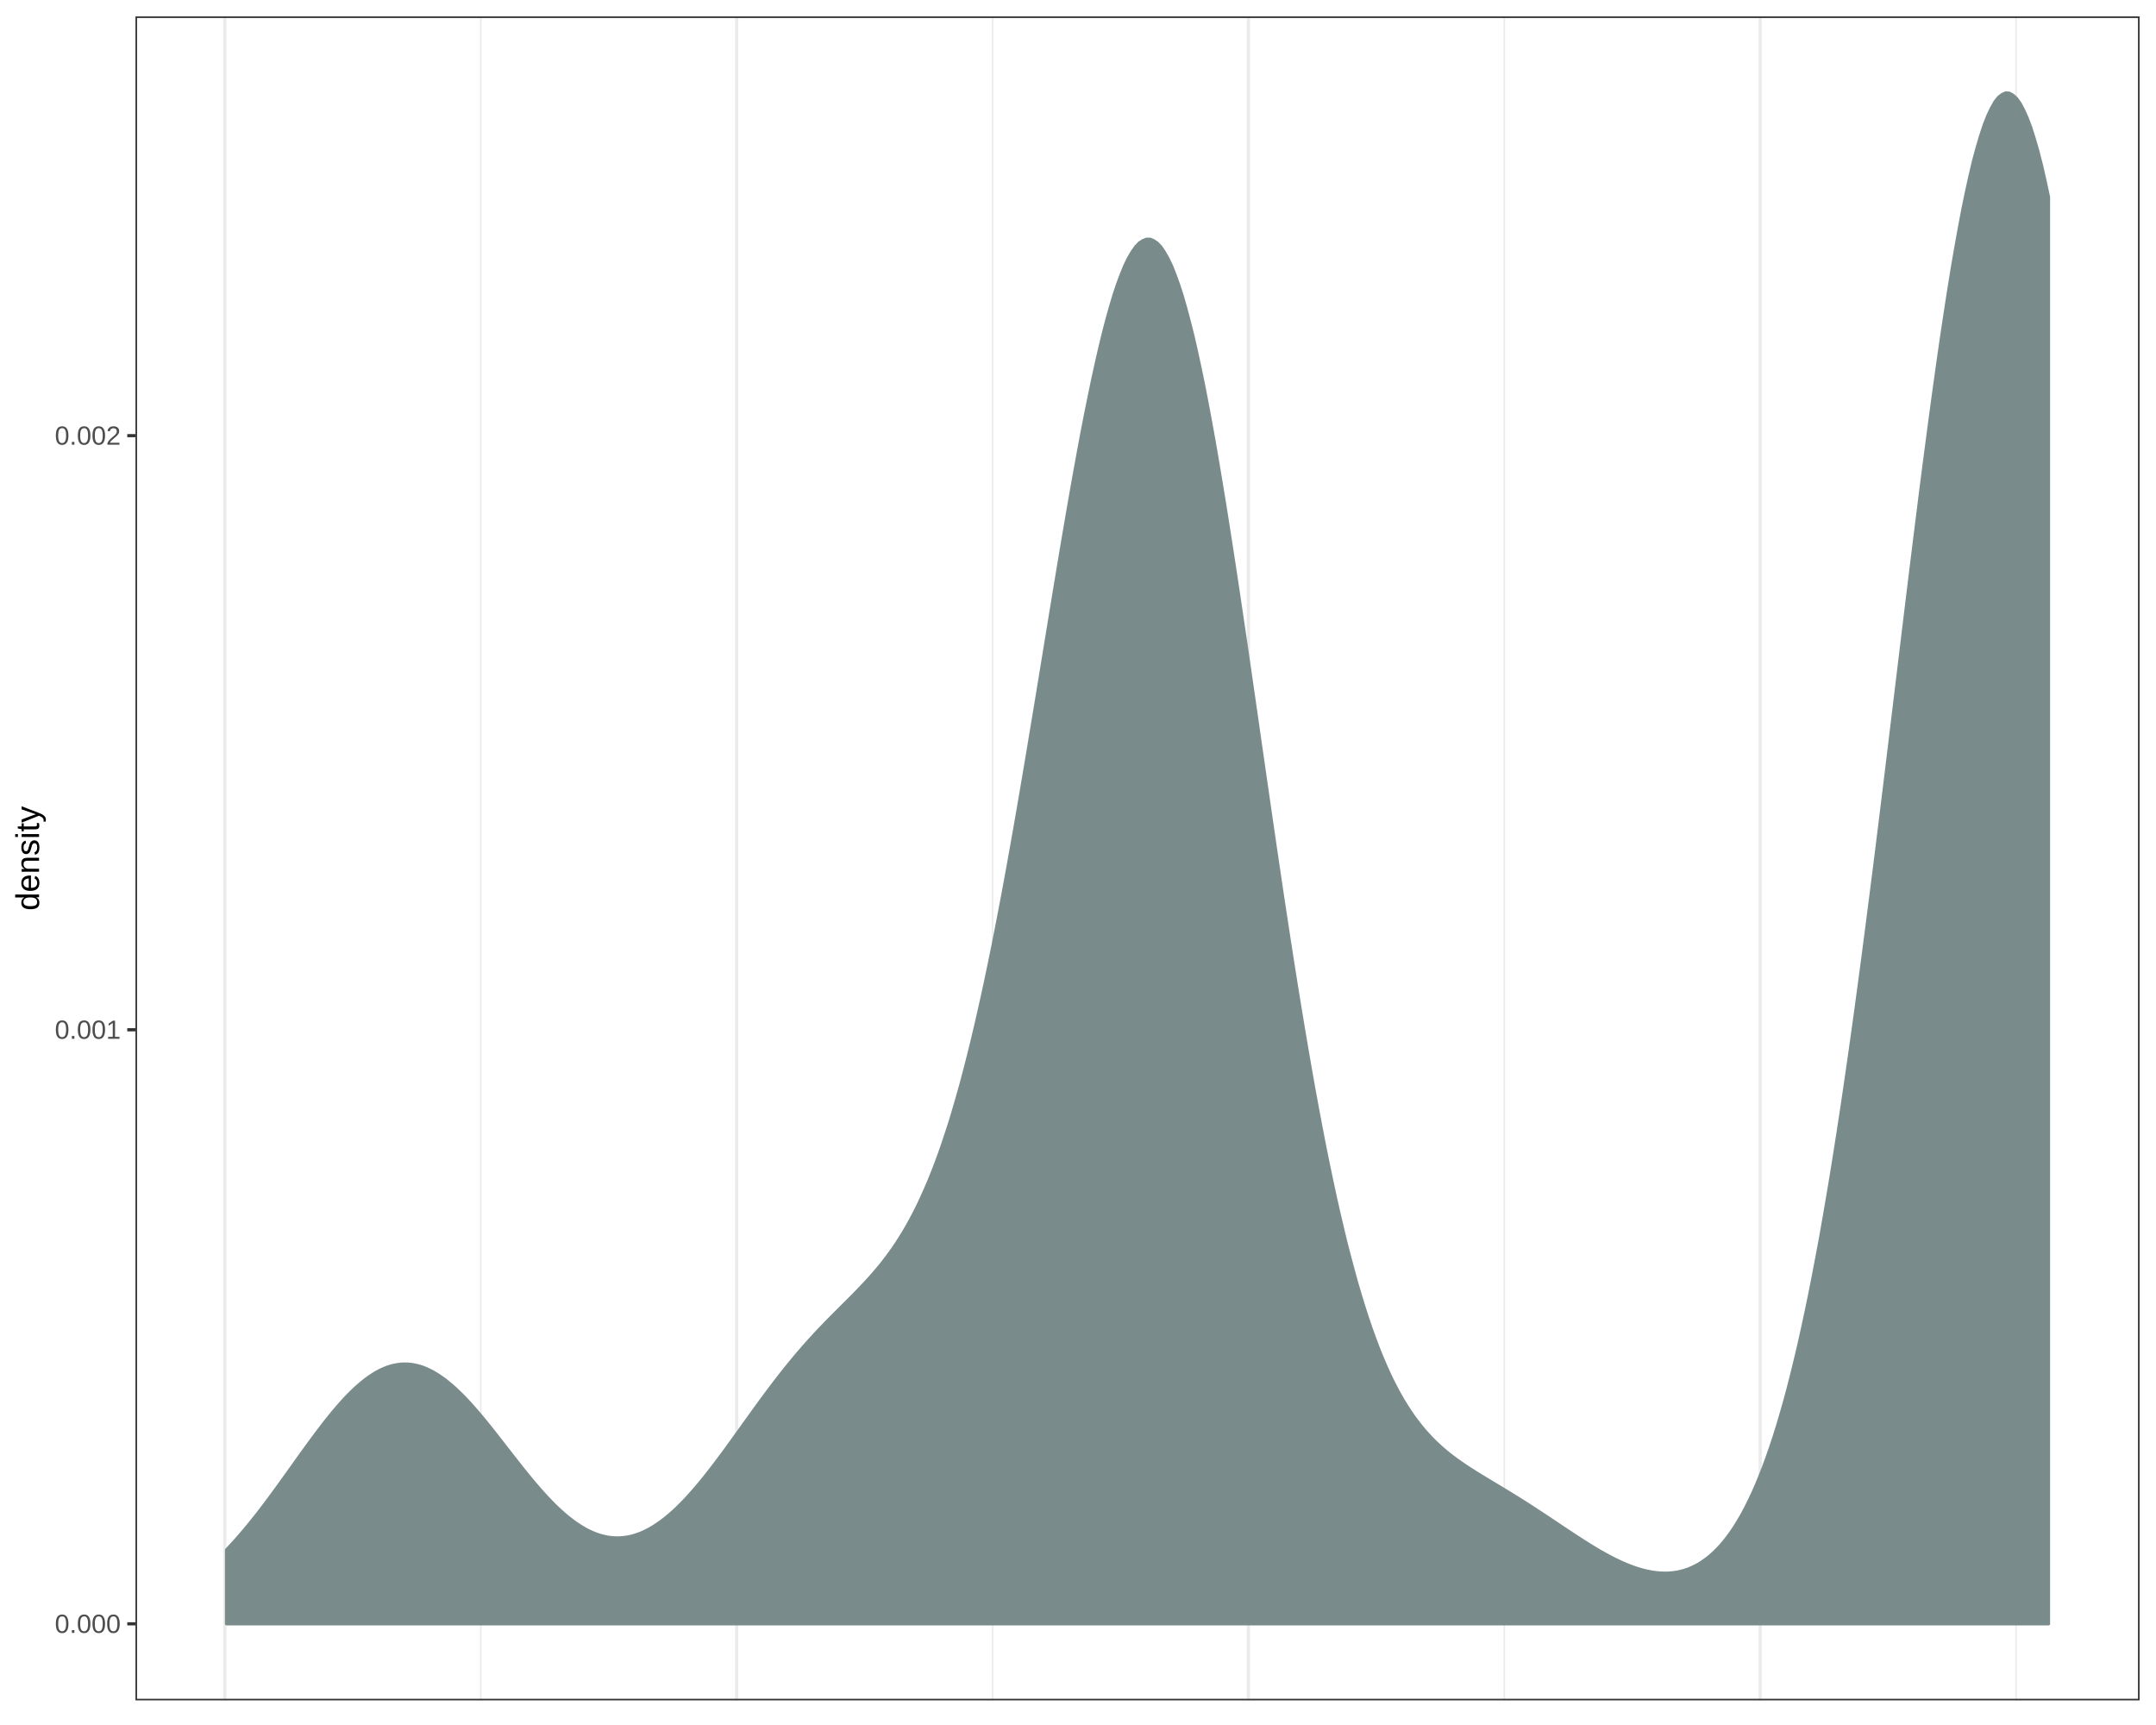
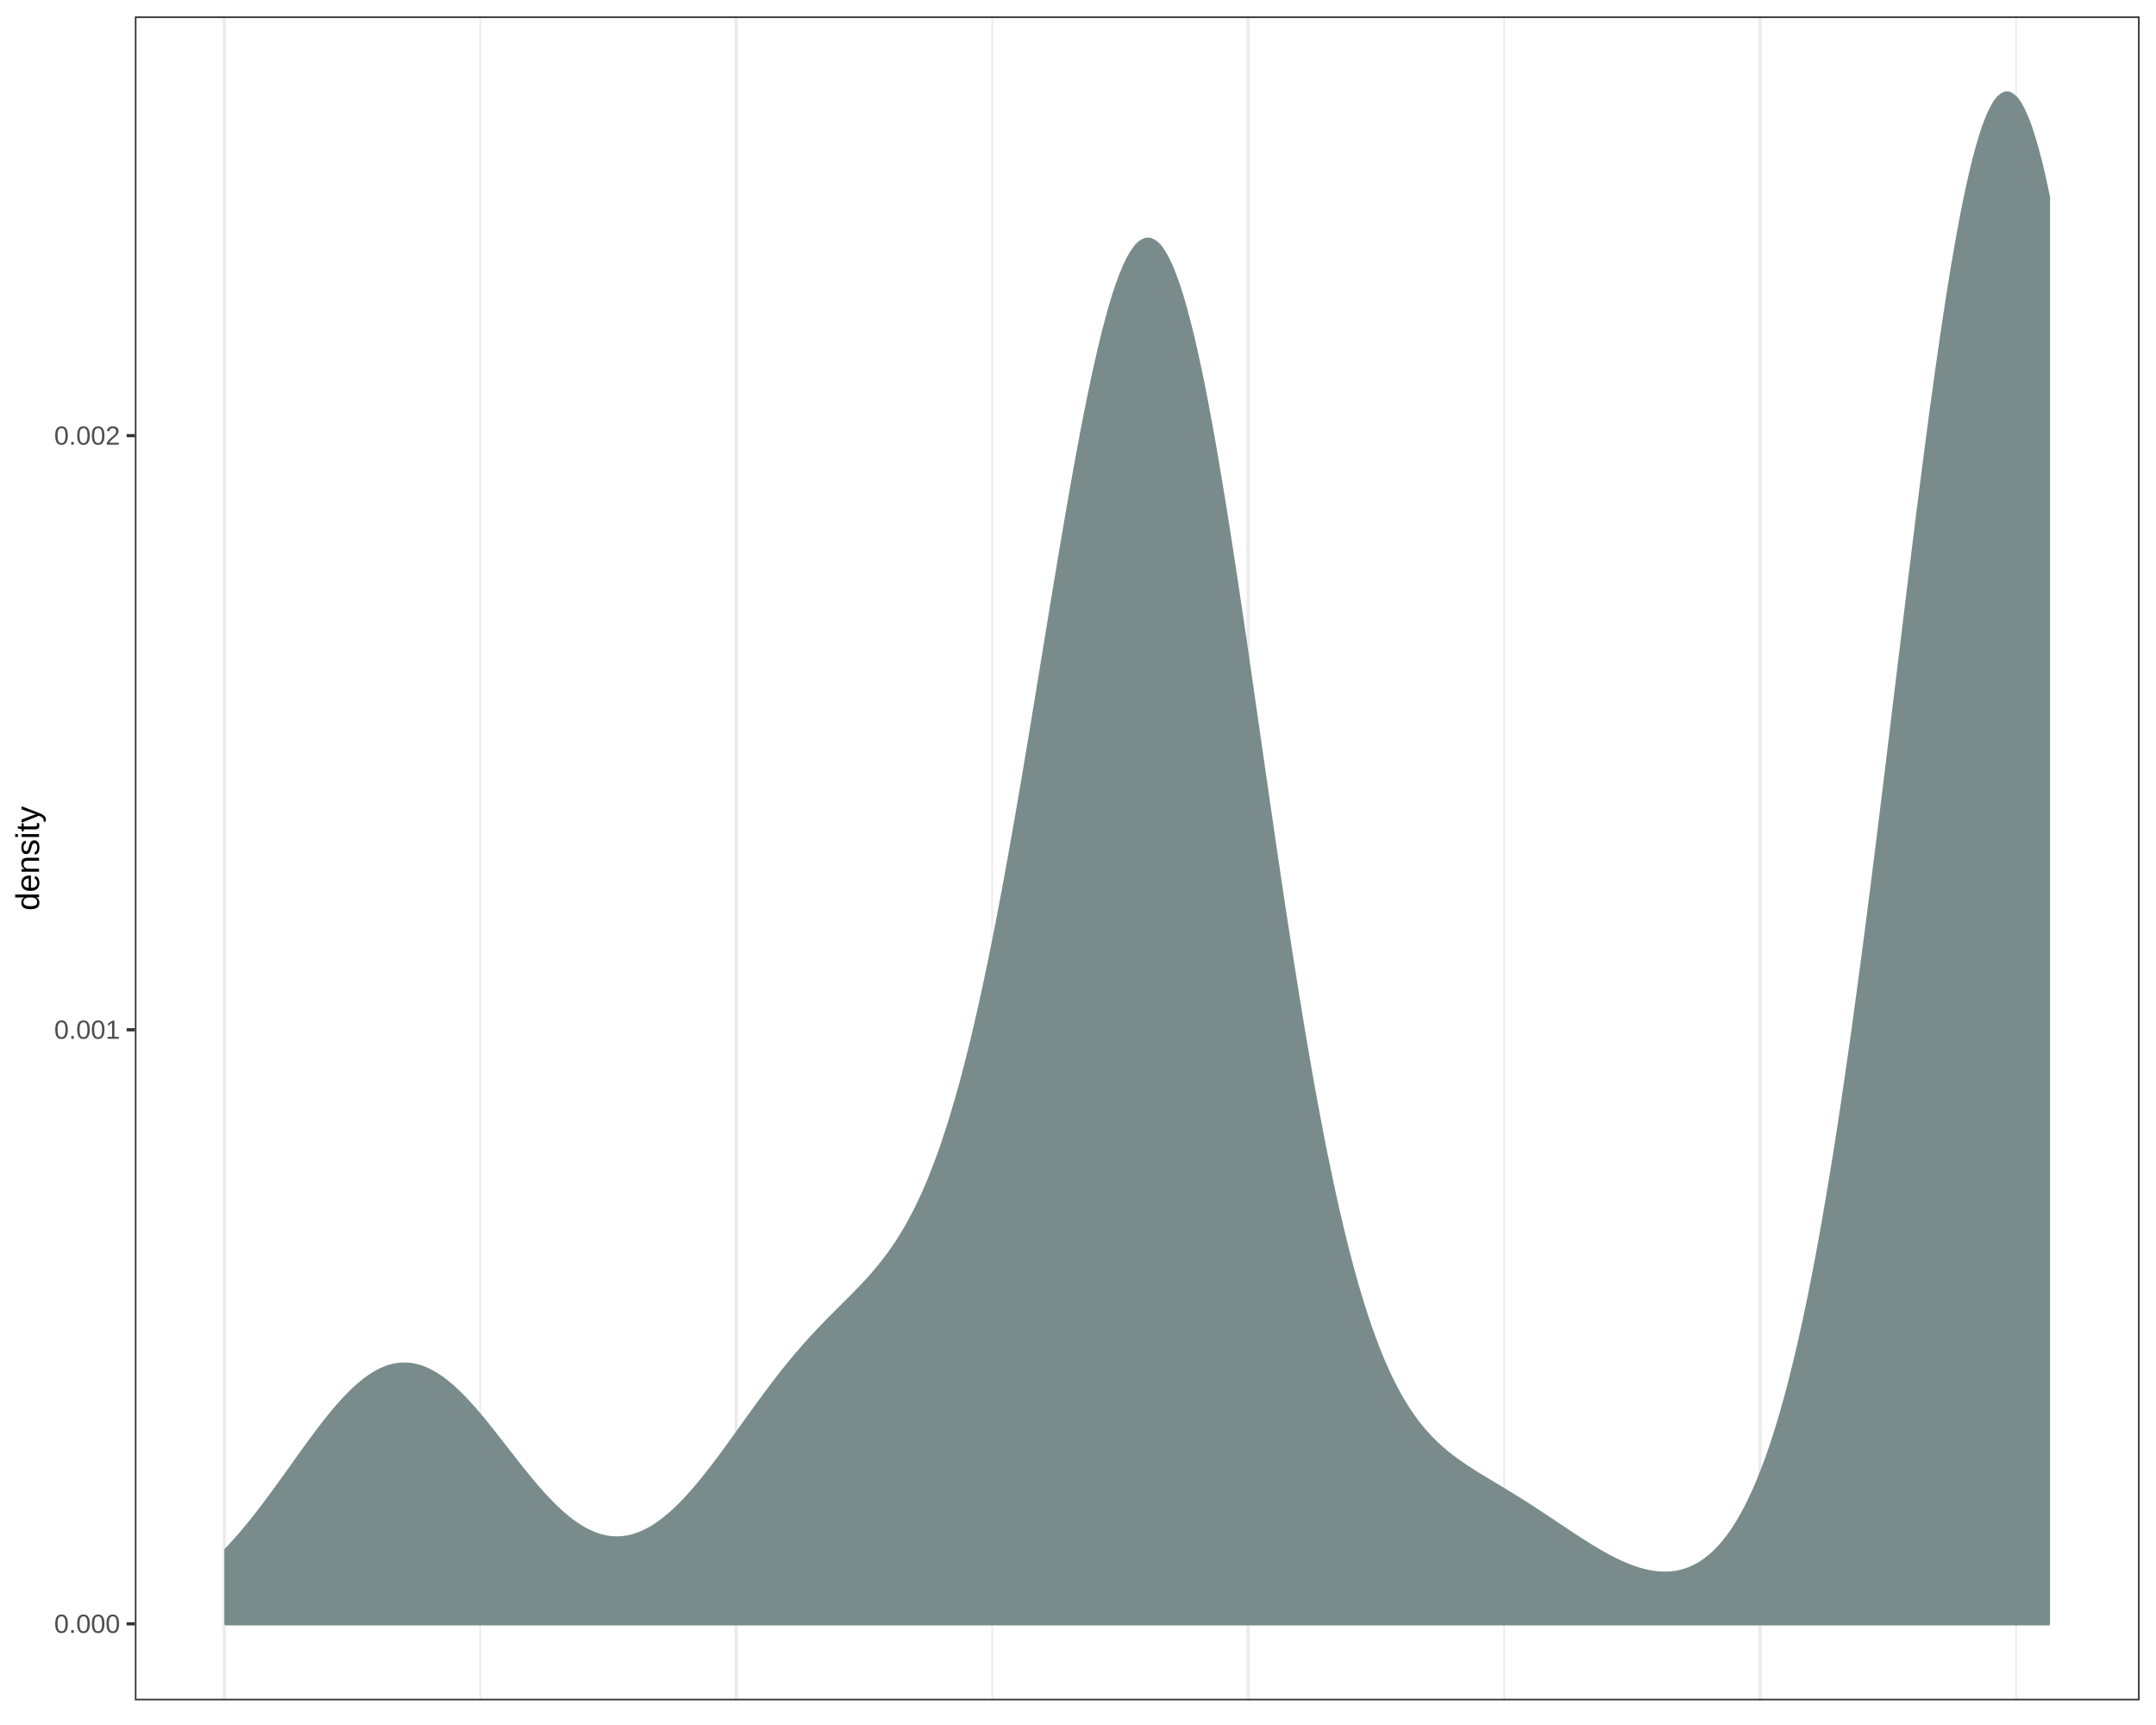
<svg xmlns="http://www.w3.org/2000/svg" viewBox="0 0 720.00 576.00">
  <defs>
    <style type="text/css">
    line, polyline, polygon, path, rect, circle {
      fill: none;
      stroke: #000000;
      stroke-linecap: round;
      stroke-linejoin: round;
      stroke-miterlimit: 10.00;
    }
  </style>
  </defs>
  <rect width="100%" height="100%" style="stroke: none; fill: #FFFFFF;" />
  <rect x="0.00" y="0.00" width="720.00" height="576.00" style="stroke-width: 1.07; stroke: #FFFFFF; fill: #FFFFFF;" />
  <defs>
-     <clipPath id="cpNDUuMjR8NzE0LjUyfDU2Ny43OHw1LjQ4">
-       <rect x="45.24" y="5.48" width="669.28" height="562.30" />
+     <clipPath id="cpNDUuMDN8NzE0LjUyfDU2Ny43OHw1LjQ4">
+       <rect x="45.03" y="5.48" width="669.49" height="562.30" />
    </clipPath>
  </defs>
-   <rect x="45.24" y="5.48" width="669.28" height="562.30" style="stroke-width: 1.07; stroke: none; fill: #FFFFFF;" clip-path="url(#cpNDUuMjR8NzE0LjUyfDU2Ny43OHw1LjQ4)" />
-   <polyline points="160.55,567.78 160.55,5.48 " style="stroke-width: 0.53; stroke: #EBEBEB; stroke-linecap: butt;" clip-path="url(#cpNDUuMjR8NzE0LjUyfDU2Ny43OHw1LjQ4)" />
-   <polyline points="331.46,567.78 331.46,5.48 " style="stroke-width: 0.53; stroke: #EBEBEB; stroke-linecap: butt;" clip-path="url(#cpNDUuMjR8NzE0LjUyfDU2Ny43OHw1LjQ4)" />
-   <polyline points="502.36,567.78 502.36,5.48 " style="stroke-width: 0.53; stroke: #EBEBEB; stroke-linecap: butt;" clip-path="url(#cpNDUuMjR8NzE0LjUyfDU2Ny43OHw1LjQ4)" />
-   <polyline points="673.27,567.78 673.27,5.48 " style="stroke-width: 0.53; stroke: #EBEBEB; stroke-linecap: butt;" clip-path="url(#cpNDUuMjR8NzE0LjUyfDU2Ny43OHw1LjQ4)" />
-   <polyline points="75.09,567.78 75.09,5.48 " style="stroke-width: 1.07; stroke: #EBEBEB; stroke-linecap: butt;" clip-path="url(#cpNDUuMjR8NzE0LjUyfDU2Ny43OHw1LjQ4)" />
-   <polyline points="246.00,567.78 246.00,5.48 " style="stroke-width: 1.07; stroke: #EBEBEB; stroke-linecap: butt;" clip-path="url(#cpNDUuMjR8NzE0LjUyfDU2Ny43OHw1LjQ4)" />
-   <polyline points="416.91,567.78 416.91,5.48 " style="stroke-width: 1.07; stroke: #EBEBEB; stroke-linecap: butt;" clip-path="url(#cpNDUuMjR8NzE0LjUyfDU2Ny43OHw1LjQ4)" />
-   <polyline points="587.82,567.78 587.82,5.48 " style="stroke-width: 1.07; stroke: #EBEBEB; stroke-linecap: butt;" clip-path="url(#cpNDUuMjR8NzE0LjUyfDU2Ny43OHw1LjQ4)" />
-   <polygon points="75.66,517.52 76.85,516.25 78.04,514.96 79.23,513.63 80.42,512.26 81.61,510.86 82.80,509.43 84.00,507.96 85.19,506.47 86.38,504.95 87.57,503.40 88.76,501.83 89.95,500.23 91.14,498.62 92.33,496.99 93.52,495.35 94.71,493.69 95.90,492.03 97.09,490.37 98.28,488.70 99.47,487.03 100.66,485.37 101.86,483.72 103.05,482.08 104.24,480.46 105.43,478.86 106.62,477.28 107.81,475.72 109.00,474.20 110.19,472.72 111.38,471.26 112.57,469.87 113.76,468.51 114.95,467.19 116.14,465.95 117.33,464.75 118.53,463.60 119.72,462.54 120.91,461.54 122.10,460.59 123.29,459.73 124.48,458.94 125.67,458.22 126.86,457.58 128.05,457.04 129.24,456.55 130.43,456.17 131.62,455.87 132.81,455.65 134.00,455.51 135.19,455.48 136.39,455.51 137.58,455.63 138.77,455.86 139.96,456.15 141.15,456.52 142.34,457.00 143.53,457.55 144.72,458.16 145.91,458.88 147.10,459.65 148.29,460.49 149.48,461.42 150.67,462.41 151.86,463.44 153.05,464.57 154.25,465.74 155.44,466.94 156.63,468.22 157.82,469.54 159.01,470.89 160.20,472.28 161.39,473.71 162.58,475.16 163.77,476.64 164.96,478.14 166.15,479.65 167.34,481.18 168.53,482.71 169.72,484.24 170.91,485.77 172.11,487.30 173.30,488.81 174.49,490.32 175.68,491.79 176.87,493.26 178.06,494.69 179.25,496.09 180.44,497.46 181.63,498.80 182.82,500.08 184.01,501.33 185.20,502.54 186.39,503.68 187.58,504.78 188.78,505.84 189.97,506.81 191.16,507.73 192.35,508.61 193.54,509.39 194.73,510.13 195.92,510.81 197.11,511.39 198.30,511.91 199.49,512.38 200.68,512.75 201.87,513.05 203.06,513.30 204.25,513.44 205.44,513.52 206.64,513.54 207.83,513.47 209.02,513.32 210.21,513.11 211.40,512.82 212.59,512.44 213.78,512.01 214.97,511.50 216.16,510.91 217.35,510.26 218.54,509.54 219.73,508.74 220.92,507.89 222.11,506.98 223.30,505.99 224.50,504.96 225.69,503.87 226.88,502.70 228.07,501.50 229.26,500.25 230.45,498.94 231.64,497.59 232.83,496.21 234.02,494.77 235.21,493.31 236.40,491.81 237.59,490.28 238.78,488.72 239.97,487.14 241.17,485.54 242.36,483.92 243.55,482.28 244.74,480.64 245.93,478.98 247.12,477.33 248.31,475.67 249.50,474.01 250.69,472.35 251.88,470.70 253.07,469.06 254.26,467.43 255.45,465.82 256.64,464.22 257.83,462.64 259.03,461.08 260.22,459.54 261.41,458.02 262.60,456.53 263.79,455.07 264.98,453.62 266.17,452.20 267.36,450.82 268.55,449.45 269.74,448.11 270.93,446.80 272.12,445.51 273.31,444.23 274.50,442.99 275.69,441.75 276.89,440.53 278.08,439.33 279.27,438.14 280.46,436.95 281.65,435.76 282.84,434.58 284.03,433.39 285.22,432.18 286.41,430.96 287.60,429.73 288.79,428.46 289.98,427.17 291.17,425.84 292.36,424.46 293.56,423.04 294.75,421.56 295.94,420.02 297.13,418.41 298.32,416.73 299.51,414.97 300.70,413.10 301.89,411.16 303.08,409.12 304.27,406.94 305.46,404.67 306.65,402.29 307.84,399.74 309.03,397.09 310.22,394.32 311.42,391.34 312.61,388.25 313.80,385.03 314.99,381.58 316.18,378.00 317.37,374.30 318.56,370.34 319.75,366.24 320.94,362.01 322.13,357.53 323.32,352.89 324.51,348.12 325.70,343.10 326.89,337.93 328.08,332.62 329.28,327.08 330.47,321.38 331.66,315.55 332.85,309.52 334.04,303.34 335.23,297.04 336.42,290.57 337.61,283.96 338.80,277.26 339.99,270.43 341.18,263.48 342.37,256.47 343.56,249.36 344.75,242.19 345.95,234.98 347.14,227.73 348.33,220.45 349.52,213.18 350.71,205.91 351.90,198.68 353.09,191.50 354.28,184.36 355.47,177.35 356.66,170.42 357.85,163.58 359.04,156.94 360.23,150.44 361.42,144.06 362.61,137.97 363.81,132.07 365.00,126.34 366.19,120.95 367.38,115.81 368.57,110.89 369.76,106.36 370.95,102.13 372.14,98.16 373.33,94.62 374.52,91.45 375.71,88.56 376.90,86.12 378.09,84.11 379.28,82.40 380.47,81.14 381.67,80.36 382.86,79.89 384.05,79.88 385.24,80.36 386.43,81.17 387.62,82.41 388.81,84.17 390.00,86.25 391.19,88.72 392.38,91.72 393.57,95.02 394.76,98.67 395.95,102.84 397.14,107.29 398.34,112.03 399.53,117.26 400.72,122.74 401.91,128.46 403.10,134.62 404.29,140.99 405.48,147.57 406.67,154.49 407.86,161.60 409.05,168.87 410.24,176.39 411.43,184.05 412.62,191.83 413.81,199.78 415.00,207.83 416.20,215.94 417.39,224.14 418.58,232.39 419.77,240.66 420.96,248.95 422.15,257.23 423.34,265.48 424.53,273.70 425.72,281.85 426.91,289.94 428.10,297.94 429.29,305.82 430.48,313.60 431.67,321.27 432.86,328.76 434.06,336.13 435.25,343.37 436.44,350.37 437.63,357.24 438.82,363.95 440.01,370.40 441.20,376.70 442.39,382.85 443.58,388.70 444.77,394.39 445.96,399.92 447.15,405.16 448.34,410.23 449.53,415.14 450.73,419.77 451.92,424.22 453.11,428.51 454.30,432.55 455.49,436.41 456.68,440.11 457.87,443.59 459.06,446.88 460.25,450.04 461.44,453.00 462.63,455.78 463.82,458.44 465.01,460.93 466.20,463.26 467.39,465.48 468.59,467.56 469.78,469.49 470.97,471.33 472.16,473.06 473.35,474.66 474.54,476.18 475.73,477.62 476.92,478.95 478.11,480.22 479.30,481.42 480.49,482.54 481.68,483.61 482.87,484.63 484.06,485.59 485.25,486.51 486.45,487.40 487.64,488.24 488.83,489.07 490.02,489.87 491.21,490.64 492.40,491.39 493.59,492.14 494.78,492.87 495.97,493.59 497.16,494.31 498.35,495.03 499.54,495.74 500.73,496.46 501.92,497.18 503.12,497.90 504.31,498.63 505.50,499.36 506.69,500.10 507.88,500.84 509.07,501.59 510.26,502.35 511.45,503.12 512.64,503.89 513.83,504.67 515.02,505.45 516.21,506.24 517.40,507.03 518.59,507.82 519.78,508.62 520.98,509.42 522.17,510.21 523.36,511.01 524.55,511.80 525.74,512.58 526.93,513.36 528.12,514.13 529.31,514.89 530.50,515.64 531.69,516.37 532.88,517.09 534.07,517.80 535.26,518.48 536.45,519.14 537.64,519.78 538.84,520.40 540.03,520.99 541.22,521.55 542.41,522.08 543.60,522.58 544.79,523.04 545.98,523.47 547.17,523.86 548.36,524.21 549.55,524.51 550.74,524.77 551.93,524.98 553.12,525.15 554.31,525.25 555.51,525.31 556.70,525.31 557.89,525.23 559.08,525.11 560.27,524.92 561.46,524.65 562.65,524.31 563.84,523.91 565.03,523.40 566.22,522.82 567.41,522.18 568.60,521.40 569.79,520.55 570.98,519.62 572.17,518.55 573.37,517.38 574.56,516.13 575.75,514.72 576.94,513.20 578.13,511.58 579.32,509.79 580.51,507.86 581.70,505.82 582.89,503.61 584.08,501.23 585.27,498.73 586.46,496.04 587.65,493.17 588.84,490.15 590.03,486.94 591.23,483.51 592.42,479.93 593.61,476.15 594.80,472.13 595.99,467.94 597.18,463.55 598.37,458.88 599.56,454.04 600.75,449.00 601.94,443.66 603.13,438.15 604.32,432.43 605.51,426.40 606.70,420.19 607.90,413.79 609.09,407.06 610.28,400.15 611.47,393.06 612.66,385.65 613.85,378.06 615.04,370.31 616.23,362.26 617.42,354.04 618.61,345.67 619.80,337.05 620.99,328.26 622.18,319.34 623.37,310.23 624.56,300.97 625.76,291.62 626.95,282.12 628.14,272.52 629.33,262.85 630.52,253.10 631.71,243.30 632.90,233.48 634.09,223.64 635.28,213.82 636.47,204.02 637.66,194.27 638.85,184.62 640.04,175.04 641.23,165.57 642.42,156.29 643.62,147.14 644.81,138.15 646.00,129.45 647.19,120.94 648.38,112.64 649.57,104.74 650.76,97.08 651.95,89.67 653.14,82.77 654.33,76.16 655.52,69.85 656.71,64.10 657.90,58.72 659.09,53.68 660.29,49.24 661.48,45.24 662.67,41.62 663.86,38.61 665.05,36.10 666.24,33.99 667.43,32.50 668.62,31.57 669.81,31.04 671.00,31.11 672.19,31.78 673.38,32.85 674.57,34.48 675.76,36.73 676.95,39.38 678.15,42.54 679.34,46.31 680.53,50.46 681.72,55.06 682.91,60.26 684.10,65.79 684.10,542.22 682.91,542.22 681.72,542.22 680.53,542.22 679.34,542.22 678.15,542.22 676.95,542.22 675.76,542.22 674.57,542.22 673.38,542.22 672.19,542.22 671.00,542.22 669.81,542.22 668.62,542.22 667.43,542.22 666.24,542.22 665.05,542.22 663.86,542.22 662.67,542.22 661.48,542.22 660.29,542.22 659.09,542.22 657.90,542.22 656.71,542.22 655.52,542.22 654.33,542.22 653.14,542.22 651.95,542.22 650.76,542.22 649.57,542.22 648.38,542.22 647.19,542.22 646.00,542.22 644.81,542.22 643.62,542.22 642.42,542.22 641.23,542.22 640.04,542.22 638.85,542.22 637.66,542.22 636.47,542.22 635.28,542.22 634.09,542.22 632.90,542.22 631.71,542.22 630.52,542.22 629.33,542.22 628.14,542.22 626.95,542.22 625.76,542.22 624.56,542.22 623.37,542.22 622.18,542.22 620.99,542.22 619.80,542.22 618.61,542.22 617.42,542.22 616.23,542.22 615.04,542.22 613.85,542.22 612.66,542.22 611.47,542.22 610.28,542.22 609.09,542.22 607.90,542.22 606.70,542.22 605.51,542.22 604.32,542.22 603.13,542.22 601.94,542.22 600.75,542.22 599.56,542.22 598.37,542.22 597.18,542.22 595.99,542.22 594.80,542.22 593.61,542.22 592.42,542.22 591.23,542.22 590.03,542.22 588.84,542.22 587.65,542.22 586.46,542.22 585.27,542.22 584.08,542.22 582.89,542.22 581.70,542.22 580.51,542.22 579.32,542.22 578.13,542.22 576.94,542.22 575.75,542.22 574.56,542.22 573.37,542.22 572.17,542.22 570.98,542.22 569.79,542.22 568.60,542.22 567.41,542.22 566.22,542.22 565.03,542.22 563.84,542.22 562.65,542.22 561.46,542.22 560.27,542.22 559.08,542.22 557.89,542.22 556.70,542.22 555.51,542.22 554.31,542.22 553.12,542.22 551.93,542.22 550.74,542.22 549.55,542.22 548.36,542.22 547.17,542.22 545.98,542.22 544.79,542.22 543.60,542.22 542.41,542.22 541.22,542.22 540.03,542.22 538.84,542.22 537.64,542.22 536.45,542.22 535.26,542.22 534.07,542.22 532.88,542.22 531.69,542.22 530.50,542.22 529.31,542.22 528.12,542.22 526.93,542.22 525.74,542.22 524.55,542.22 523.36,542.22 522.17,542.22 520.98,542.22 519.78,542.22 518.59,542.22 517.40,542.22 516.21,542.22 515.02,542.22 513.83,542.22 512.64,542.22 511.45,542.22 510.26,542.22 509.07,542.22 507.88,542.22 506.69,542.22 505.50,542.22 504.31,542.22 503.12,542.22 501.92,542.22 500.73,542.22 499.54,542.22 498.35,542.22 497.16,542.22 495.97,542.22 494.78,542.22 493.59,542.22 492.40,542.22 491.21,542.22 490.02,542.22 488.83,542.22 487.64,542.22 486.45,542.22 485.25,542.22 484.06,542.22 482.87,542.22 481.68,542.22 480.49,542.22 479.30,542.22 478.11,542.22 476.92,542.22 475.73,542.22 474.54,542.22 473.35,542.22 472.16,542.22 470.97,542.22 469.78,542.22 468.59,542.22 467.39,542.22 466.20,542.22 465.01,542.22 463.82,542.22 462.63,542.22 461.44,542.22 460.25,542.22 459.06,542.22 457.87,542.22 456.68,542.22 455.49,542.22 454.30,542.22 453.11,542.22 451.92,542.22 450.73,542.22 449.53,542.22 448.34,542.22 447.15,542.22 445.96,542.22 444.77,542.22 443.58,542.22 442.39,542.22 441.20,542.22 440.01,542.22 438.82,542.22 437.63,542.22 436.44,542.22 435.25,542.22 434.06,542.22 432.86,542.22 431.67,542.22 430.48,542.22 429.29,542.22 428.10,542.22 426.91,542.22 425.72,542.22 424.53,542.22 423.34,542.22 422.15,542.22 420.96,542.22 419.77,542.22 418.58,542.22 417.39,542.22 416.20,542.22 415.00,542.22 413.81,542.22 412.62,542.22 411.43,542.22 410.24,542.22 409.05,542.22 407.86,542.22 406.67,542.22 405.48,542.22 404.29,542.22 403.10,542.22 401.91,542.22 400.72,542.22 399.53,542.22 398.34,542.22 397.14,542.22 395.95,542.22 394.76,542.22 393.57,542.22 392.38,542.22 391.19,542.22 390.00,542.22 388.81,542.22 387.62,542.22 386.43,542.22 385.24,542.22 384.05,542.22 382.86,542.22 381.67,542.22 380.47,542.22 379.28,542.22 378.09,542.22 376.90,542.22 375.71,542.22 374.52,542.22 373.33,542.22 372.14,542.22 370.95,542.22 369.76,542.22 368.57,542.22 367.38,542.22 366.19,542.22 365.00,542.22 363.81,542.22 362.61,542.22 361.42,542.22 360.23,542.22 359.04,542.22 357.85,542.22 356.66,542.22 355.47,542.22 354.28,542.22 353.09,542.22 351.90,542.22 350.71,542.22 349.52,542.22 348.33,542.22 347.14,542.22 345.95,542.22 344.75,542.22 343.56,542.22 342.37,542.22 341.18,542.22 339.99,542.22 338.80,542.22 337.61,542.22 336.42,542.22 335.23,542.22 334.04,542.22 332.85,542.22 331.66,542.22 330.47,542.22 329.28,542.22 328.08,542.22 326.89,542.22 325.70,542.22 324.51,542.22 323.32,542.22 322.13,542.22 320.94,542.22 319.75,542.22 318.56,542.22 317.37,542.22 316.18,542.22 314.99,542.22 313.80,542.22 312.61,542.22 311.42,542.22 310.22,542.22 309.03,542.22 307.84,542.22 306.65,542.22 305.46,542.22 304.27,542.22 303.08,542.22 301.89,542.22 300.70,542.22 299.51,542.22 298.32,542.22 297.13,542.22 295.94,542.22 294.75,542.22 293.56,542.22 292.36,542.22 291.17,542.22 289.98,542.22 288.79,542.22 287.60,542.22 286.41,542.22 285.22,542.22 284.03,542.22 282.84,542.22 281.65,542.22 280.46,542.22 279.27,542.22 278.08,542.22 276.89,542.22 275.69,542.22 274.50,542.22 273.31,542.22 272.12,542.22 270.93,542.22 269.74,542.22 268.55,542.22 267.36,542.22 266.17,542.22 264.98,542.22 263.79,542.22 262.60,542.22 261.41,542.22 260.22,542.22 259.03,542.22 257.83,542.22 256.64,542.22 255.45,542.22 254.26,542.22 253.07,542.22 251.88,542.22 250.69,542.22 249.50,542.22 248.31,542.22 247.12,542.22 245.93,542.22 244.74,542.22 243.55,542.22 242.36,542.22 241.17,542.22 239.97,542.22 238.78,542.22 237.59,542.22 236.40,542.22 235.21,542.22 234.02,542.22 232.83,542.22 231.64,542.22 230.45,542.22 229.26,542.22 228.07,542.22 226.88,542.22 225.69,542.22 224.50,542.22 223.30,542.22 222.11,542.22 220.92,542.22 219.73,542.22 218.54,542.22 217.35,542.22 216.16,542.22 214.97,542.22 213.78,542.22 212.59,542.22 211.40,542.22 210.21,542.22 209.02,542.22 207.83,542.22 206.64,542.22 205.44,542.22 204.25,542.22 203.06,542.22 201.87,542.22 200.68,542.22 199.49,542.22 198.30,542.22 197.11,542.22 195.92,542.22 194.73,542.22 193.54,542.22 192.35,542.22 191.16,542.22 189.97,542.22 188.78,542.22 187.58,542.22 186.39,542.22 185.20,542.22 184.01,542.22 182.82,542.22 181.63,542.22 180.44,542.22 179.25,542.22 178.06,542.22 176.87,542.22 175.68,542.22 174.49,542.22 173.30,542.22 172.11,542.22 170.91,542.22 169.72,542.22 168.53,542.22 167.34,542.22 166.15,542.22 164.96,542.22 163.77,542.22 162.58,542.22 161.39,542.22 160.20,542.22 159.01,542.22 157.82,542.22 156.63,542.22 155.44,542.22 154.25,542.22 153.05,542.22 151.86,542.22 150.67,542.22 149.48,542.22 148.29,542.22 147.10,542.22 145.91,542.22 144.72,542.22 143.53,542.22 142.34,542.22 141.15,542.22 139.96,542.22 138.77,542.22 137.58,542.22 136.39,542.22 135.19,542.22 134.00,542.22 132.81,542.22 131.62,542.22 130.43,542.22 129.24,542.22 128.05,542.22 126.86,542.22 125.67,542.22 124.48,542.22 123.29,542.22 122.10,542.22 120.91,542.22 119.72,542.22 118.53,542.22 117.33,542.22 116.14,542.22 114.95,542.22 113.76,542.22 112.57,542.22 111.38,542.22 110.19,542.22 109.00,542.22 107.81,542.22 106.62,542.22 105.43,542.22 104.24,542.22 103.05,542.22 101.86,542.22 100.66,542.22 99.47,542.22 98.28,542.22 97.09,542.22 95.90,542.22 94.71,542.22 93.52,542.22 92.33,542.22 91.14,542.22 89.95,542.22 88.76,542.22 87.57,542.22 86.38,542.22 85.19,542.22 84.00,542.22 82.80,542.22 81.61,542.22 80.42,542.22 79.23,542.22 78.04,542.22 76.85,542.22 75.66,542.22 " style="stroke-width: 1.07; stroke: #7A8B8B; fill: #7A8B8B;" clip-path="url(#cpNDUuMjR8NzE0LjUyfDU2Ny43OHw1LjQ4)" />
-   <rect x="45.24" y="5.48" width="669.28" height="562.30" style="stroke-width: 1.07; stroke: #333333;" clip-path="url(#cpNDUuMjR8NzE0LjUyfDU2Ny43OHw1LjQ4)" />
+   <rect x="45.03" y="5.48" width="669.49" height="562.30" style="stroke-width: 1.07; stroke: none; fill: #FFFFFF;" clip-path="url(#cpNDUuMDN8NzE0LjUyfDU2Ny43OHw1LjQ4)" />
+   <polyline points="160.37,567.78 160.37,5.48 " style="stroke-width: 0.53; stroke: #EBEBEB; stroke-linecap: butt;" clip-path="url(#cpNDUuMDN8NzE0LjUyfDU2Ny43OHw1LjQ4)" />
+   <polyline points="331.33,567.78 331.33,5.48 " style="stroke-width: 0.53; stroke: #EBEBEB; stroke-linecap: butt;" clip-path="url(#cpNDUuMDN8NzE0LjUyfDU2Ny43OHw1LjQ4)" />
+   <polyline points="502.30,567.78 502.30,5.48 " style="stroke-width: 0.53; stroke: #EBEBEB; stroke-linecap: butt;" clip-path="url(#cpNDUuMDN8NzE0LjUyfDU2Ny43OHw1LjQ4)" />
+   <polyline points="673.26,567.78 673.26,5.48 " style="stroke-width: 0.53; stroke: #EBEBEB; stroke-linecap: butt;" clip-path="url(#cpNDUuMDN8NzE0LjUyfDU2Ny43OHw1LjQ4)" />
+   <polyline points="74.89,567.78 74.89,5.48 " style="stroke-width: 1.07; stroke: #EBEBEB; stroke-linecap: butt;" clip-path="url(#cpNDUuMDN8NzE0LjUyfDU2Ny43OHw1LjQ4)" />
+   <polyline points="245.85,567.78 245.85,5.48 " style="stroke-width: 1.07; stroke: #EBEBEB; stroke-linecap: butt;" clip-path="url(#cpNDUuMDN8NzE0LjUyfDU2Ny43OHw1LjQ4)" />
+   <polyline points="416.82,567.78 416.82,5.48 " style="stroke-width: 1.07; stroke: #EBEBEB; stroke-linecap: butt;" clip-path="url(#cpNDUuMDN8NzE0LjUyfDU2Ny43OHw1LjQ4)" />
+   <polyline points="587.78,567.78 587.78,5.48 " style="stroke-width: 1.07; stroke: #EBEBEB; stroke-linecap: butt;" clip-path="url(#cpNDUuMDN8NzE0LjUyfDU2Ny43OHw1LjQ4)" />
+   <polygon points="75.46,517.52 76.65,516.25 77.84,514.96 79.03,513.63 80.22,512.26 81.41,510.86 82.61,509.43 83.80,507.96 84.99,506.47 86.18,504.95 87.37,503.40 88.56,501.83 89.75,500.23 90.94,498.62 92.13,496.99 93.33,495.35 94.52,493.69 95.71,492.03 96.90,490.37 98.09,488.70 99.28,487.03 100.47,485.37 101.66,483.72 102.85,482.08 104.04,480.46 105.24,478.86 106.43,477.28 107.62,475.72 108.81,474.20 110.00,472.72 111.19,471.26 112.38,469.87 113.57,468.51 114.76,467.19 115.96,465.95 117.15,464.75 118.34,463.60 119.53,462.54 120.72,461.54 121.91,460.59 123.10,459.73 124.29,458.94 125.48,458.22 126.67,457.58 127.87,457.04 129.06,456.55 130.25,456.17 131.44,455.87 132.63,455.65 133.82,455.51 135.01,455.48 136.20,455.51 137.39,455.63 138.59,455.86 139.78,456.15 140.97,456.52 142.16,457.00 143.35,457.55 144.54,458.16 145.73,458.88 146.92,459.65 148.11,460.49 149.31,461.42 150.50,462.41 151.69,463.44 152.88,464.57 154.07,465.74 155.26,466.94 156.45,468.22 157.64,469.54 158.83,470.89 160.02,472.28 161.22,473.71 162.41,475.16 163.60,476.64 164.79,478.14 165.98,479.65 167.17,481.18 168.36,482.71 169.55,484.24 170.74,485.77 171.94,487.30 173.13,488.81 174.32,490.32 175.51,491.79 176.70,493.26 177.89,494.69 179.08,496.09 180.27,497.46 181.46,498.80 182.65,500.08 183.85,501.33 185.04,502.54 186.23,503.68 187.42,504.78 188.61,505.84 189.80,506.81 190.99,507.73 192.18,508.61 193.37,509.39 194.57,510.13 195.76,510.81 196.95,511.39 198.14,511.91 199.33,512.38 200.52,512.75 201.71,513.05 202.90,513.30 204.09,513.44 205.28,513.52 206.48,513.54 207.67,513.47 208.86,513.32 210.05,513.11 211.24,512.82 212.43,512.44 213.62,512.01 214.81,511.50 216.00,510.91 217.20,510.26 218.39,509.54 219.58,508.74 220.77,507.89 221.96,506.98 223.15,505.99 224.34,504.96 225.53,503.87 226.72,502.70 227.91,501.50 229.11,500.25 230.30,498.94 231.49,497.59 232.68,496.21 233.87,494.77 235.06,493.31 236.25,491.81 237.44,490.28 238.63,488.72 239.83,487.14 241.02,485.54 242.21,483.92 243.40,482.28 244.59,480.64 245.78,478.98 246.97,477.33 248.16,475.67 249.35,474.01 250.54,472.35 251.74,470.70 252.93,469.06 254.12,467.43 255.31,465.82 256.50,464.22 257.69,462.64 258.88,461.08 260.07,459.54 261.26,458.02 262.46,456.53 263.65,455.07 264.84,453.62 266.03,452.20 267.22,450.82 268.41,449.45 269.60,448.11 270.79,446.80 271.98,445.51 273.17,444.23 274.37,442.99 275.56,441.75 276.75,440.53 277.94,439.33 279.13,438.14 280.32,436.95 281.51,435.76 282.70,434.58 283.89,433.39 285.09,432.18 286.28,430.96 287.47,429.73 288.66,428.46 289.85,427.17 291.04,425.84 292.23,424.46 293.42,423.04 294.61,421.56 295.80,420.02 297.00,418.41 298.19,416.73 299.38,414.97 300.57,413.10 301.76,411.16 302.95,409.12 304.14,406.94 305.33,404.67 306.52,402.29 307.72,399.74 308.91,397.09 310.10,394.32 311.29,391.34 312.48,388.25 313.67,385.03 314.86,381.58 316.05,378.00 317.24,374.30 318.43,370.34 319.63,366.24 320.82,362.01 322.01,357.53 323.20,352.89 324.39,348.12 325.58,343.10 326.77,337.93 327.96,332.62 329.15,327.08 330.35,321.38 331.54,315.55 332.73,309.52 333.92,303.34 335.11,297.04 336.30,290.57 337.49,283.96 338.68,277.26 339.87,270.43 341.07,263.48 342.26,256.47 343.45,249.36 344.64,242.19 345.83,234.98 347.02,227.73 348.21,220.45 349.40,213.18 350.59,205.91 351.78,198.68 352.98,191.50 354.17,184.36 355.36,177.35 356.55,170.42 357.74,163.58 358.93,156.94 360.12,150.44 361.31,144.06 362.50,137.97 363.70,132.07 364.89,126.34 366.08,120.95 367.27,115.81 368.46,110.89 369.65,106.36 370.84,102.13 372.03,98.16 373.22,94.62 374.41,91.45 375.61,88.56 376.80,86.12 377.99,84.11 379.18,82.40 380.37,81.14 381.56,80.36 382.75,79.89 383.94,79.88 385.13,80.36 386.33,81.17 387.52,82.41 388.71,84.17 389.90,86.25 391.09,88.72 392.28,91.72 393.47,95.02 394.66,98.67 395.85,102.84 397.04,107.29 398.24,112.03 399.43,117.26 400.62,122.74 401.81,128.46 403.00,134.62 404.19,140.99 405.38,147.57 406.57,154.49 407.76,161.60 408.96,168.87 410.15,176.39 411.34,184.05 412.53,191.83 413.72,199.78 414.91,207.83 416.10,215.94 417.29,224.14 418.48,232.39 419.67,240.66 420.87,248.95 422.06,257.23 423.25,265.48 424.44,273.70 425.63,281.85 426.82,289.94 428.01,297.94 429.20,305.82 430.39,313.60 431.59,321.27 432.78,328.76 433.97,336.13 435.16,343.37 436.35,350.37 437.54,357.24 438.73,363.95 439.92,370.40 441.11,376.70 442.30,382.85 443.50,388.70 444.69,394.39 445.88,399.92 447.07,405.16 448.26,410.23 449.45,415.14 450.64,419.77 451.83,424.22 453.02,428.51 454.22,432.55 455.41,436.41 456.60,440.11 457.79,443.59 458.98,446.88 460.17,450.04 461.36,453.00 462.55,455.78 463.74,458.44 464.93,460.93 466.13,463.26 467.32,465.48 468.51,467.56 469.70,469.49 470.89,471.33 472.08,473.06 473.27,474.66 474.46,476.18 475.65,477.62 476.85,478.95 478.04,480.22 479.23,481.42 480.42,482.54 481.61,483.61 482.80,484.63 483.99,485.59 485.18,486.51 486.37,487.40 487.56,488.24 488.76,489.07 489.95,489.87 491.14,490.64 492.33,491.39 493.52,492.14 494.71,492.87 495.90,493.59 497.09,494.31 498.28,495.03 499.48,495.74 500.67,496.46 501.86,497.18 503.05,497.90 504.24,498.63 505.43,499.36 506.62,500.10 507.81,500.84 509.00,501.59 510.19,502.35 511.39,503.12 512.58,503.89 513.77,504.67 514.96,505.45 516.15,506.24 517.34,507.03 518.53,507.82 519.72,508.62 520.91,509.42 522.11,510.21 523.30,511.01 524.49,511.80 525.68,512.58 526.87,513.36 528.06,514.13 529.25,514.89 530.44,515.64 531.63,516.37 532.82,517.09 534.02,517.80 535.21,518.48 536.40,519.14 537.59,519.78 538.78,520.40 539.97,520.99 541.16,521.55 542.35,522.08 543.54,522.58 544.74,523.04 545.93,523.47 547.12,523.86 548.31,524.21 549.50,524.51 550.69,524.77 551.88,524.98 553.07,525.15 554.26,525.25 555.46,525.31 556.65,525.31 557.84,525.23 559.03,525.11 560.22,524.92 561.41,524.65 562.60,524.31 563.79,523.91 564.98,523.40 566.17,522.82 567.37,522.18 568.56,521.40 569.75,520.55 570.94,519.62 572.13,518.55 573.32,517.38 574.51,516.13 575.70,514.72 576.89,513.20 578.09,511.58 579.28,509.79 580.47,507.86 581.66,505.82 582.85,503.61 584.04,501.23 585.23,498.73 586.42,496.04 587.61,493.17 588.80,490.15 590.00,486.94 591.19,483.51 592.38,479.93 593.57,476.15 594.76,472.13 595.95,467.94 597.14,463.55 598.33,458.88 599.52,454.04 600.72,449.00 601.91,443.66 603.10,438.15 604.29,432.43 605.48,426.40 606.67,420.19 607.86,413.79 609.05,407.06 610.24,400.15 611.43,393.06 612.63,385.65 613.82,378.06 615.01,370.31 616.20,362.26 617.39,354.04 618.58,345.67 619.77,337.05 620.96,328.26 622.15,319.34 623.35,310.23 624.54,300.97 625.73,291.62 626.92,282.12 628.11,272.52 629.30,262.85 630.49,253.10 631.68,243.30 632.87,233.48 634.06,223.64 635.26,213.82 636.45,204.02 637.64,194.27 638.83,184.62 640.02,175.04 641.21,165.57 642.40,156.29 643.59,147.14 644.78,138.15 645.98,129.45 647.17,120.94 648.36,112.64 649.55,104.74 650.74,97.08 651.93,89.67 653.12,82.77 654.31,76.16 655.50,69.85 656.69,64.10 657.89,58.72 659.08,53.68 660.27,49.24 661.46,45.24 662.65,41.62 663.84,38.61 665.03,36.10 666.22,33.99 667.41,32.50 668.61,31.57 669.80,31.04 670.99,31.11 672.18,31.78 673.37,32.85 674.56,34.48 675.75,36.73 676.94,39.38 678.13,42.54 679.32,46.31 680.52,50.46 681.71,55.06 682.90,60.26 684.09,65.79 684.09,542.22 682.90,542.22 681.71,542.22 680.52,542.22 679.32,542.22 678.13,542.22 676.94,542.22 675.75,542.22 674.56,542.22 673.37,542.22 672.18,542.22 670.99,542.22 669.80,542.22 668.61,542.22 667.41,542.22 666.22,542.22 665.03,542.22 663.84,542.22 662.65,542.22 661.46,542.22 660.27,542.22 659.08,542.22 657.89,542.22 656.69,542.22 655.50,542.22 654.31,542.22 653.12,542.22 651.93,542.22 650.74,542.22 649.55,542.22 648.36,542.22 647.17,542.22 645.98,542.22 644.78,542.22 643.59,542.22 642.40,542.22 641.21,542.22 640.02,542.22 638.83,542.22 637.64,542.22 636.45,542.22 635.26,542.22 634.06,542.22 632.87,542.22 631.68,542.22 630.49,542.22 629.30,542.22 628.11,542.22 626.92,542.22 625.73,542.22 624.54,542.22 623.35,542.22 622.15,542.22 620.96,542.22 619.77,542.22 618.58,542.22 617.39,542.22 616.20,542.22 615.01,542.22 613.82,542.22 612.63,542.22 611.43,542.22 610.24,542.22 609.05,542.22 607.86,542.22 606.67,542.22 605.48,542.22 604.29,542.22 603.10,542.22 601.91,542.22 600.72,542.22 599.52,542.22 598.33,542.22 597.14,542.22 595.95,542.22 594.76,542.22 593.57,542.22 592.38,542.22 591.19,542.22 590.00,542.22 588.80,542.22 587.61,542.22 586.42,542.22 585.23,542.22 584.04,542.22 582.85,542.22 581.66,542.22 580.47,542.22 579.28,542.22 578.09,542.22 576.89,542.22 575.70,542.22 574.51,542.22 573.32,542.22 572.13,542.22 570.94,542.22 569.75,542.22 568.56,542.22 567.37,542.22 566.17,542.22 564.98,542.22 563.79,542.22 562.60,542.22 561.41,542.22 560.22,542.22 559.03,542.22 557.84,542.22 556.65,542.22 555.46,542.22 554.26,542.22 553.07,542.22 551.88,542.22 550.69,542.22 549.50,542.22 548.31,542.22 547.12,542.22 545.93,542.22 544.74,542.22 543.54,542.22 542.35,542.22 541.16,542.22 539.97,542.22 538.78,542.22 537.59,542.22 536.40,542.22 535.21,542.22 534.02,542.22 532.82,542.22 531.63,542.22 530.44,542.22 529.25,542.22 528.06,542.22 526.87,542.22 525.68,542.22 524.49,542.22 523.30,542.22 522.11,542.22 520.91,542.22 519.72,542.22 518.53,542.22 517.34,542.22 516.15,542.22 514.96,542.22 513.77,542.22 512.58,542.22 511.39,542.22 510.19,542.22 509.00,542.22 507.81,542.22 506.62,542.22 505.43,542.22 504.24,542.22 503.05,542.22 501.86,542.22 500.67,542.22 499.48,542.22 498.28,542.22 497.09,542.22 495.90,542.22 494.71,542.22 493.52,542.22 492.33,542.22 491.14,542.22 489.95,542.22 488.76,542.22 487.56,542.22 486.37,542.22 485.18,542.22 483.99,542.22 482.80,542.22 481.61,542.22 480.42,542.22 479.23,542.22 478.04,542.22 476.85,542.22 475.65,542.22 474.46,542.22 473.27,542.22 472.08,542.22 470.89,542.22 469.70,542.22 468.51,542.22 467.32,542.22 466.13,542.22 464.93,542.22 463.74,542.22 462.55,542.22 461.36,542.22 460.17,542.22 458.98,542.22 457.79,542.22 456.60,542.22 455.41,542.22 454.22,542.22 453.02,542.22 451.83,542.22 450.64,542.22 449.45,542.22 448.26,542.22 447.07,542.22 445.88,542.22 444.69,542.22 443.50,542.22 442.30,542.22 441.11,542.22 439.92,542.22 438.73,542.22 437.54,542.22 436.35,542.22 435.16,542.22 433.97,542.22 432.78,542.22 431.59,542.22 430.39,542.22 429.20,542.22 428.01,542.22 426.82,542.22 425.63,542.22 424.44,542.22 423.25,542.22 422.06,542.22 420.87,542.22 419.67,542.22 418.48,542.22 417.29,542.22 416.10,542.22 414.91,542.22 413.72,542.22 412.53,542.22 411.34,542.22 410.15,542.22 408.96,542.22 407.76,542.22 406.57,542.22 405.38,542.22 404.19,542.22 403.00,542.22 401.81,542.22 400.62,542.22 399.43,542.22 398.24,542.22 397.04,542.22 395.85,542.22 394.66,542.22 393.47,542.22 392.28,542.22 391.09,542.22 389.90,542.22 388.71,542.22 387.52,542.22 386.33,542.22 385.13,542.22 383.94,542.22 382.75,542.22 381.56,542.22 380.37,542.22 379.18,542.22 377.99,542.22 376.80,542.22 375.61,542.22 374.41,542.22 373.22,542.22 372.03,542.22 370.84,542.22 369.65,542.22 368.46,542.22 367.27,542.22 366.08,542.22 364.89,542.22 363.70,542.22 362.50,542.22 361.31,542.22 360.12,542.22 358.93,542.22 357.74,542.22 356.55,542.22 355.36,542.22 354.17,542.22 352.98,542.22 351.78,542.22 350.59,542.22 349.40,542.22 348.21,542.22 347.02,542.22 345.83,542.22 344.64,542.22 343.45,542.22 342.26,542.22 341.07,542.22 339.87,542.22 338.68,542.22 337.49,542.22 336.30,542.22 335.11,542.22 333.92,542.22 332.73,542.22 331.54,542.22 330.35,542.22 329.15,542.22 327.96,542.22 326.77,542.22 325.58,542.22 324.39,542.22 323.20,542.22 322.01,542.22 320.82,542.22 319.63,542.22 318.43,542.22 317.24,542.22 316.05,542.22 314.86,542.22 313.67,542.22 312.48,542.22 311.29,542.22 310.10,542.22 308.91,542.22 307.72,542.22 306.52,542.22 305.33,542.22 304.14,542.22 302.95,542.22 301.76,542.22 300.57,542.22 299.38,542.22 298.19,542.22 297.00,542.22 295.80,542.22 294.61,542.22 293.42,542.22 292.23,542.22 291.04,542.22 289.85,542.22 288.66,542.22 287.47,542.22 286.28,542.22 285.09,542.22 283.89,542.22 282.70,542.22 281.51,542.22 280.32,542.22 279.13,542.22 277.94,542.22 276.75,542.22 275.56,542.22 274.37,542.22 273.17,542.22 271.98,542.22 270.79,542.22 269.60,542.22 268.41,542.22 267.22,542.22 266.03,542.22 264.84,542.22 263.65,542.22 262.46,542.22 261.26,542.22 260.07,542.22 258.88,542.22 257.69,542.22 256.50,542.22 255.31,542.22 254.12,542.22 252.93,542.22 251.74,542.22 250.54,542.22 249.35,542.22 248.16,542.22 246.97,542.22 245.78,542.22 244.59,542.22 243.40,542.22 242.21,542.22 241.02,542.22 239.83,542.22 238.63,542.22 237.44,542.22 236.25,542.22 235.06,542.22 233.87,542.22 232.68,542.22 231.49,542.22 230.30,542.22 229.11,542.22 227.91,542.22 226.72,542.22 225.53,542.22 224.34,542.22 223.15,542.22 221.96,542.22 220.77,542.22 219.58,542.22 218.39,542.22 217.20,542.22 216.00,542.22 214.81,542.22 213.62,542.22 212.43,542.22 211.24,542.22 210.05,542.22 208.86,542.22 207.67,542.22 206.48,542.22 205.28,542.22 204.09,542.22 202.90,542.22 201.71,542.22 200.52,542.22 199.33,542.22 198.14,542.22 196.95,542.22 195.76,542.22 194.57,542.22 193.37,542.22 192.18,542.22 190.99,542.22 189.80,542.22 188.61,542.22 187.42,542.22 186.23,542.22 185.04,542.22 183.85,542.22 182.65,542.22 181.46,542.22 180.27,542.22 179.08,542.22 177.89,542.22 176.70,542.22 175.51,542.22 174.32,542.22 173.13,542.22 171.94,542.22 170.74,542.22 169.55,542.22 168.36,542.22 167.17,542.22 165.98,542.22 164.79,542.22 163.60,542.22 162.41,542.22 161.22,542.22 160.02,542.22 158.83,542.22 157.64,542.22 156.45,542.22 155.26,542.22 154.07,542.22 152.88,542.22 151.69,542.22 150.50,542.22 149.31,542.22 148.11,542.22 146.92,542.22 145.73,542.22 144.54,542.22 143.35,542.22 142.16,542.22 140.97,542.22 139.78,542.22 138.59,542.22 137.39,542.22 136.20,542.22 135.01,542.22 133.82,542.22 132.63,542.22 131.44,542.22 130.25,542.22 129.06,542.22 127.87,542.22 126.67,542.22 125.48,542.22 124.29,542.22 123.10,542.22 121.91,542.22 120.72,542.22 119.53,542.22 118.34,542.22 117.15,542.22 115.96,542.22 114.76,542.22 113.57,542.22 112.38,542.22 111.19,542.22 110.00,542.22 108.81,542.22 107.62,542.22 106.43,542.22 105.24,542.22 104.04,542.22 102.85,542.22 101.66,542.22 100.47,542.22 99.28,542.22 98.09,542.22 96.90,542.22 95.71,542.22 94.52,542.22 93.33,542.22 92.13,542.22 90.94,542.22 89.75,542.22 88.56,542.22 87.37,542.22 86.18,542.22 84.99,542.22 83.80,542.22 82.61,542.22 81.41,542.22 80.22,542.22 79.03,542.22 77.84,542.22 76.65,542.22 75.46,542.22 " style="stroke-width: 1.07; stroke: #7A8B8B; fill: #7A8B8B;" clip-path="url(#cpNDUuMDN8NzE0LjUyfDU2Ny43OHw1LjQ4)" />
+   <rect x="45.03" y="5.48" width="669.49" height="562.30" style="stroke-width: 1.07; stroke: #333333;" clip-path="url(#cpNDUuMDN8NzE0LjUyfDU2Ny43OHw1LjQ4)" />
  <defs>
    <clipPath id="cpMC4wMHw3MjAuMDB8NTc2LjAwfDAuMDA=">
      <rect x="0.00" y="0.00" width="720.00" height="576.00" />
    </clipPath>
  </defs>
  <g clip-path="url(#cpMC4wMHw3MjAuMDB8NTc2LjAwfDAuMDA=)">
-     <text x="18.31" y="545.25" style="font-size: 8.80px; fill: #4D4D4D; font-family: Liberation Sans;" textLength="22.00px" lengthAdjust="spacingAndGlyphs">0.000</text>
+     <text x="18.10" y="545.25" style="font-size: 8.80px; fill: #4D4D4D; font-family: Liberation Sans;" textLength="22.00px" lengthAdjust="spacingAndGlyphs">0.000</text>
  </g>
  <g clip-path="url(#cpMC4wMHw3MjAuMDB8NTc2LjAwfDAuMDA=)">
-     <text x="18.31" y="346.87" style="font-size: 8.80px; fill: #4D4D4D; font-family: Liberation Sans;" textLength="22.00px" lengthAdjust="spacingAndGlyphs">0.001</text>
+     <text x="18.10" y="346.87" style="font-size: 8.80px; fill: #4D4D4D; font-family: Liberation Sans;" textLength="22.00px" lengthAdjust="spacingAndGlyphs">0.001</text>
  </g>
  <g clip-path="url(#cpMC4wMHw3MjAuMDB8NTc2LjAwfDAuMDA=)">
-     <text x="18.31" y="148.49" style="font-size: 8.80px; fill: #4D4D4D; font-family: Liberation Sans;" textLength="22.00px" lengthAdjust="spacingAndGlyphs">0.002</text>
+     <text x="18.10" y="148.49" style="font-size: 8.80px; fill: #4D4D4D; font-family: Liberation Sans;" textLength="22.00px" lengthAdjust="spacingAndGlyphs">0.002</text>
  </g>
-   <polyline points="42.50,542.22 45.24,542.22 " style="stroke-width: 1.07; stroke: #333333; stroke-linecap: butt;" clip-path="url(#cpMC4wMHw3MjAuMDB8NTc2LjAwfDAuMDA=)" />
-   <polyline points="42.50,343.85 45.24,343.85 " style="stroke-width: 1.07; stroke: #333333; stroke-linecap: butt;" clip-path="url(#cpMC4wMHw3MjAuMDB8NTc2LjAwfDAuMDA=)" />
-   <polyline points="42.50,145.47 45.24,145.47 " style="stroke-width: 1.07; stroke: #333333; stroke-linecap: butt;" clip-path="url(#cpMC4wMHw3MjAuMDB8NTc2LjAwfDAuMDA=)" />
+   <polyline points="42.29,542.22 45.03,542.22 " style="stroke-width: 1.07; stroke: #333333; stroke-linecap: butt;" clip-path="url(#cpMC4wMHw3MjAuMDB8NTc2LjAwfDAuMDA=)" />
+   <polyline points="42.29,343.85 45.03,343.85 " style="stroke-width: 1.07; stroke: #333333; stroke-linecap: butt;" clip-path="url(#cpMC4wMHw3MjAuMDB8NTc2LjAwfDAuMDA=)" />
+   <polyline points="42.29,145.47 45.03,145.47 " style="stroke-width: 1.07; stroke: #333333; stroke-linecap: butt;" clip-path="url(#cpMC4wMHw3MjAuMDB8NTc2LjAwfDAuMDA=)" />
  <g clip-path="url(#cpMC4wMHw3MjAuMDB8NTc2LjAwfDAuMDA=)">
    <text transform="translate(13.04,304.07) rotate(-90)" style="font-size: 11.00px; font-family: Liberation Sans;" textLength="34.88px" lengthAdjust="spacingAndGlyphs">density</text>
  </g>
</svg>
